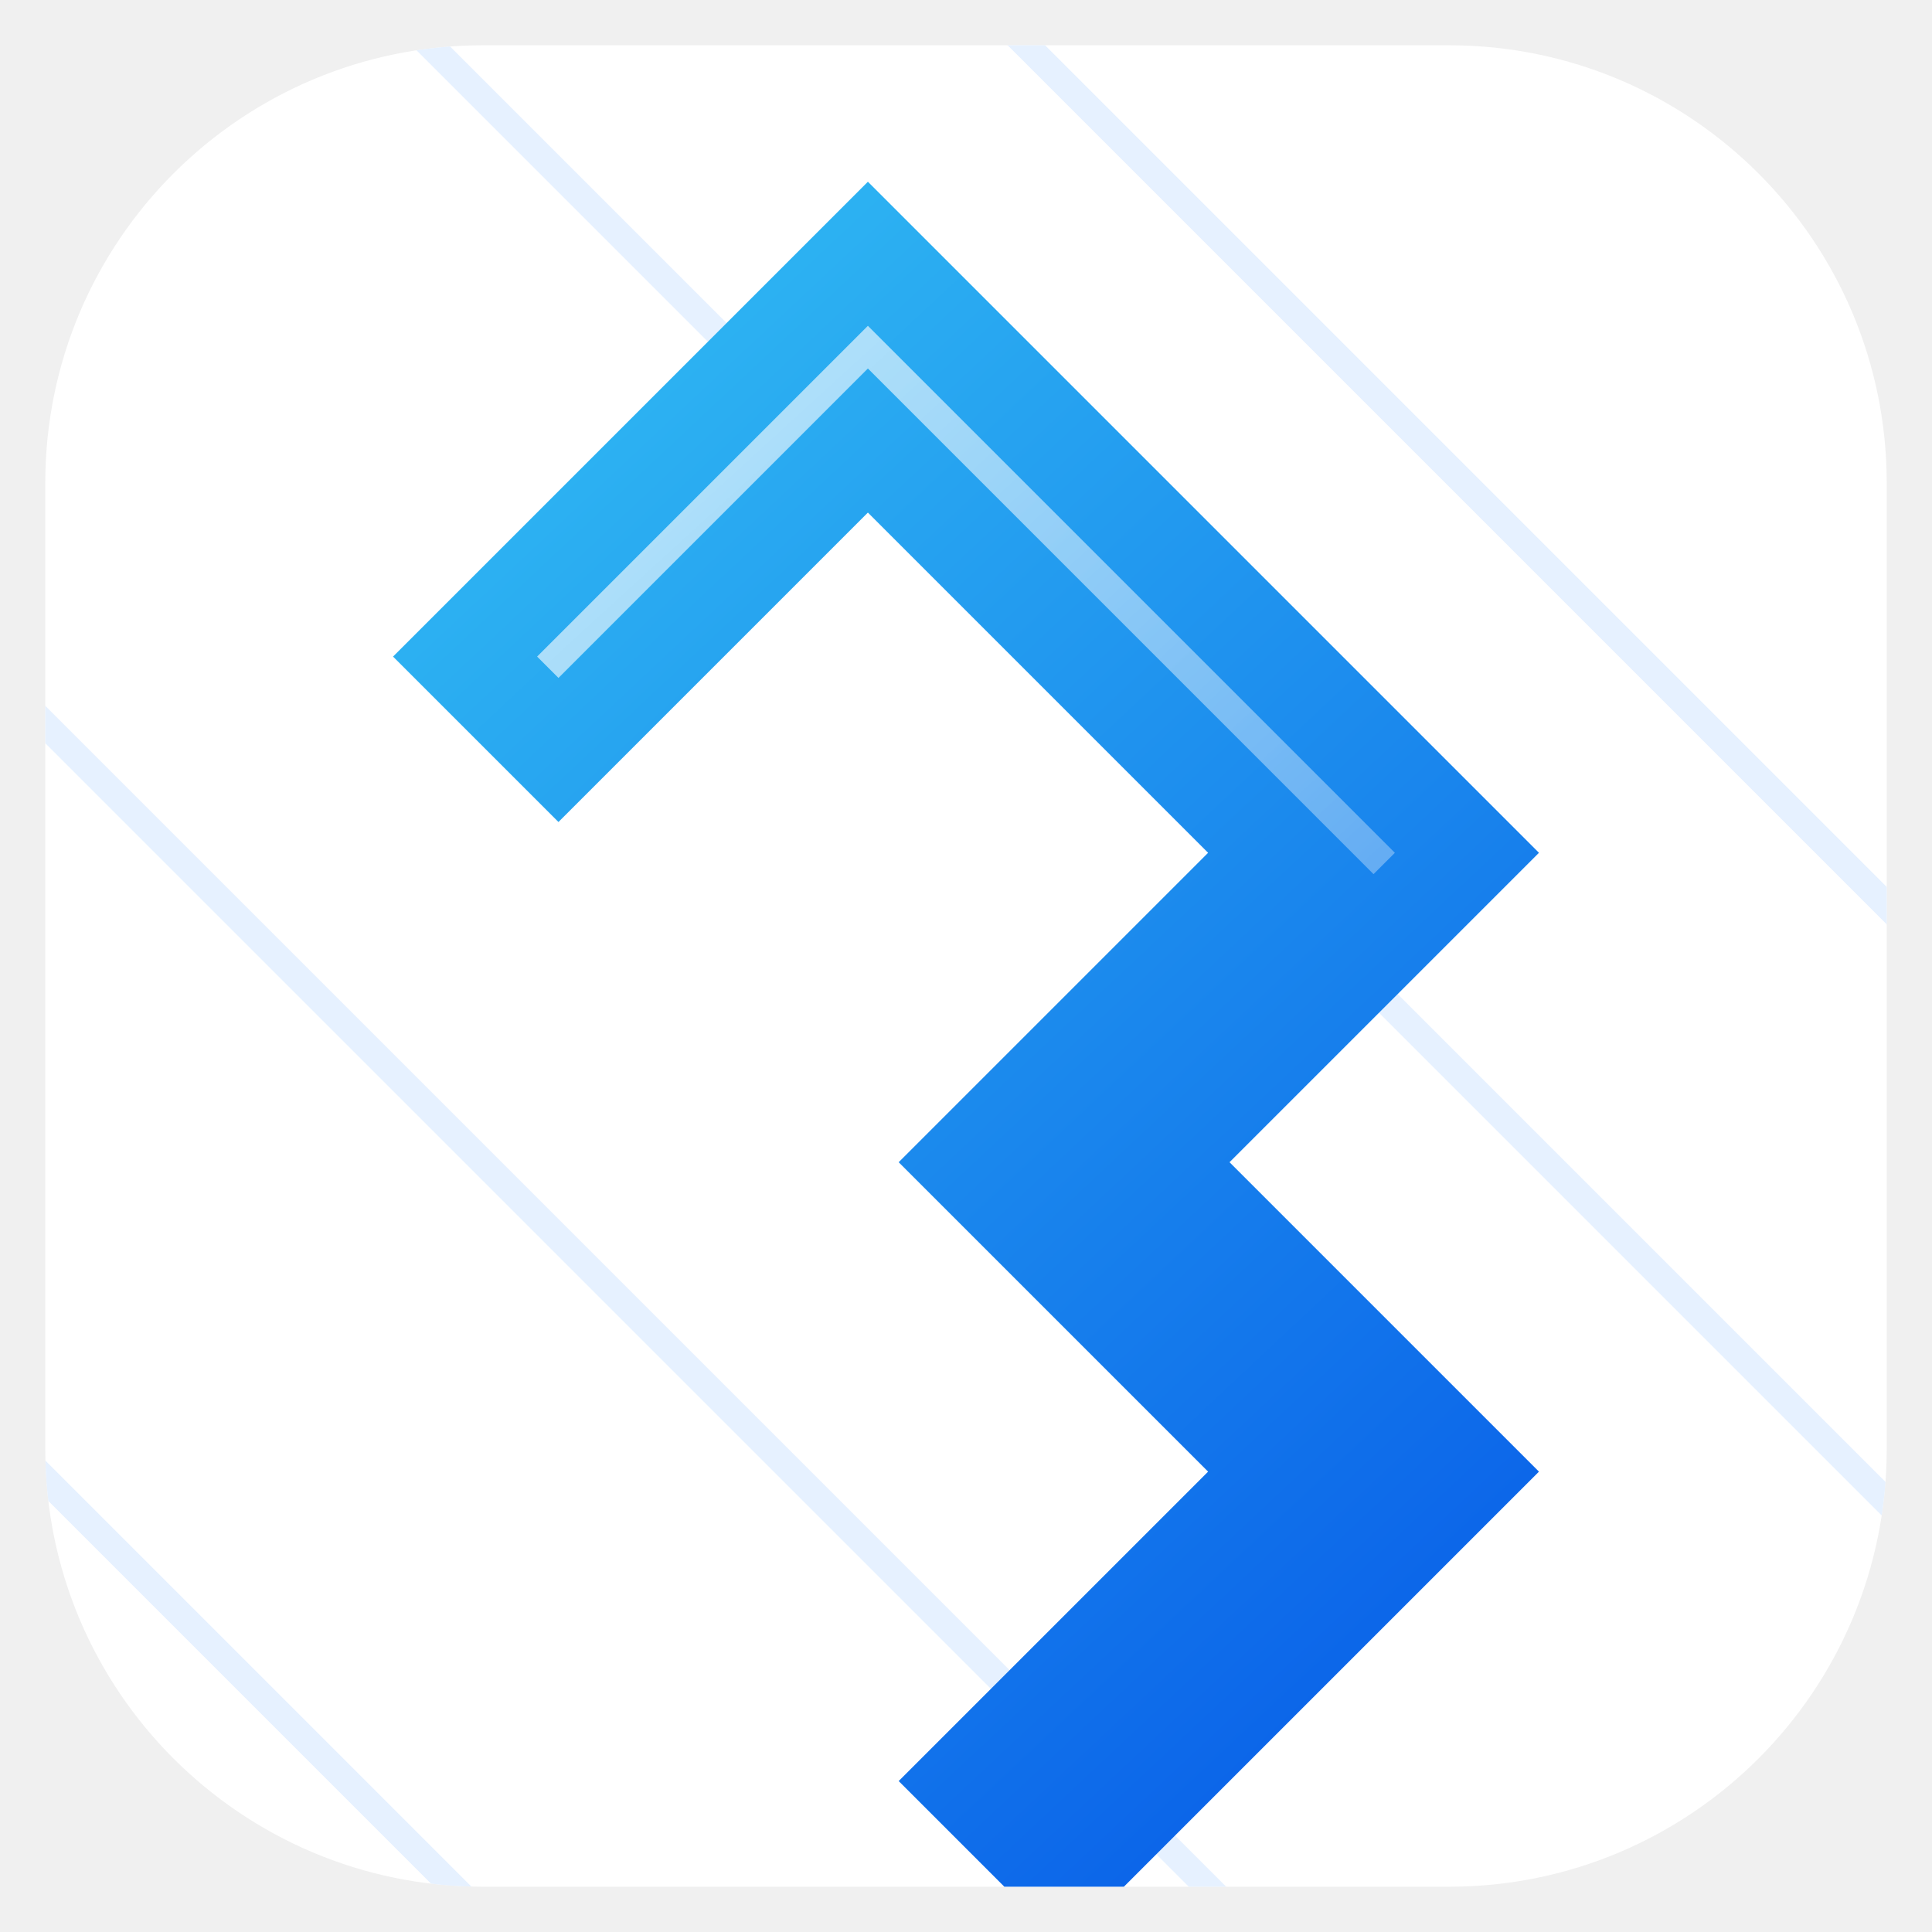
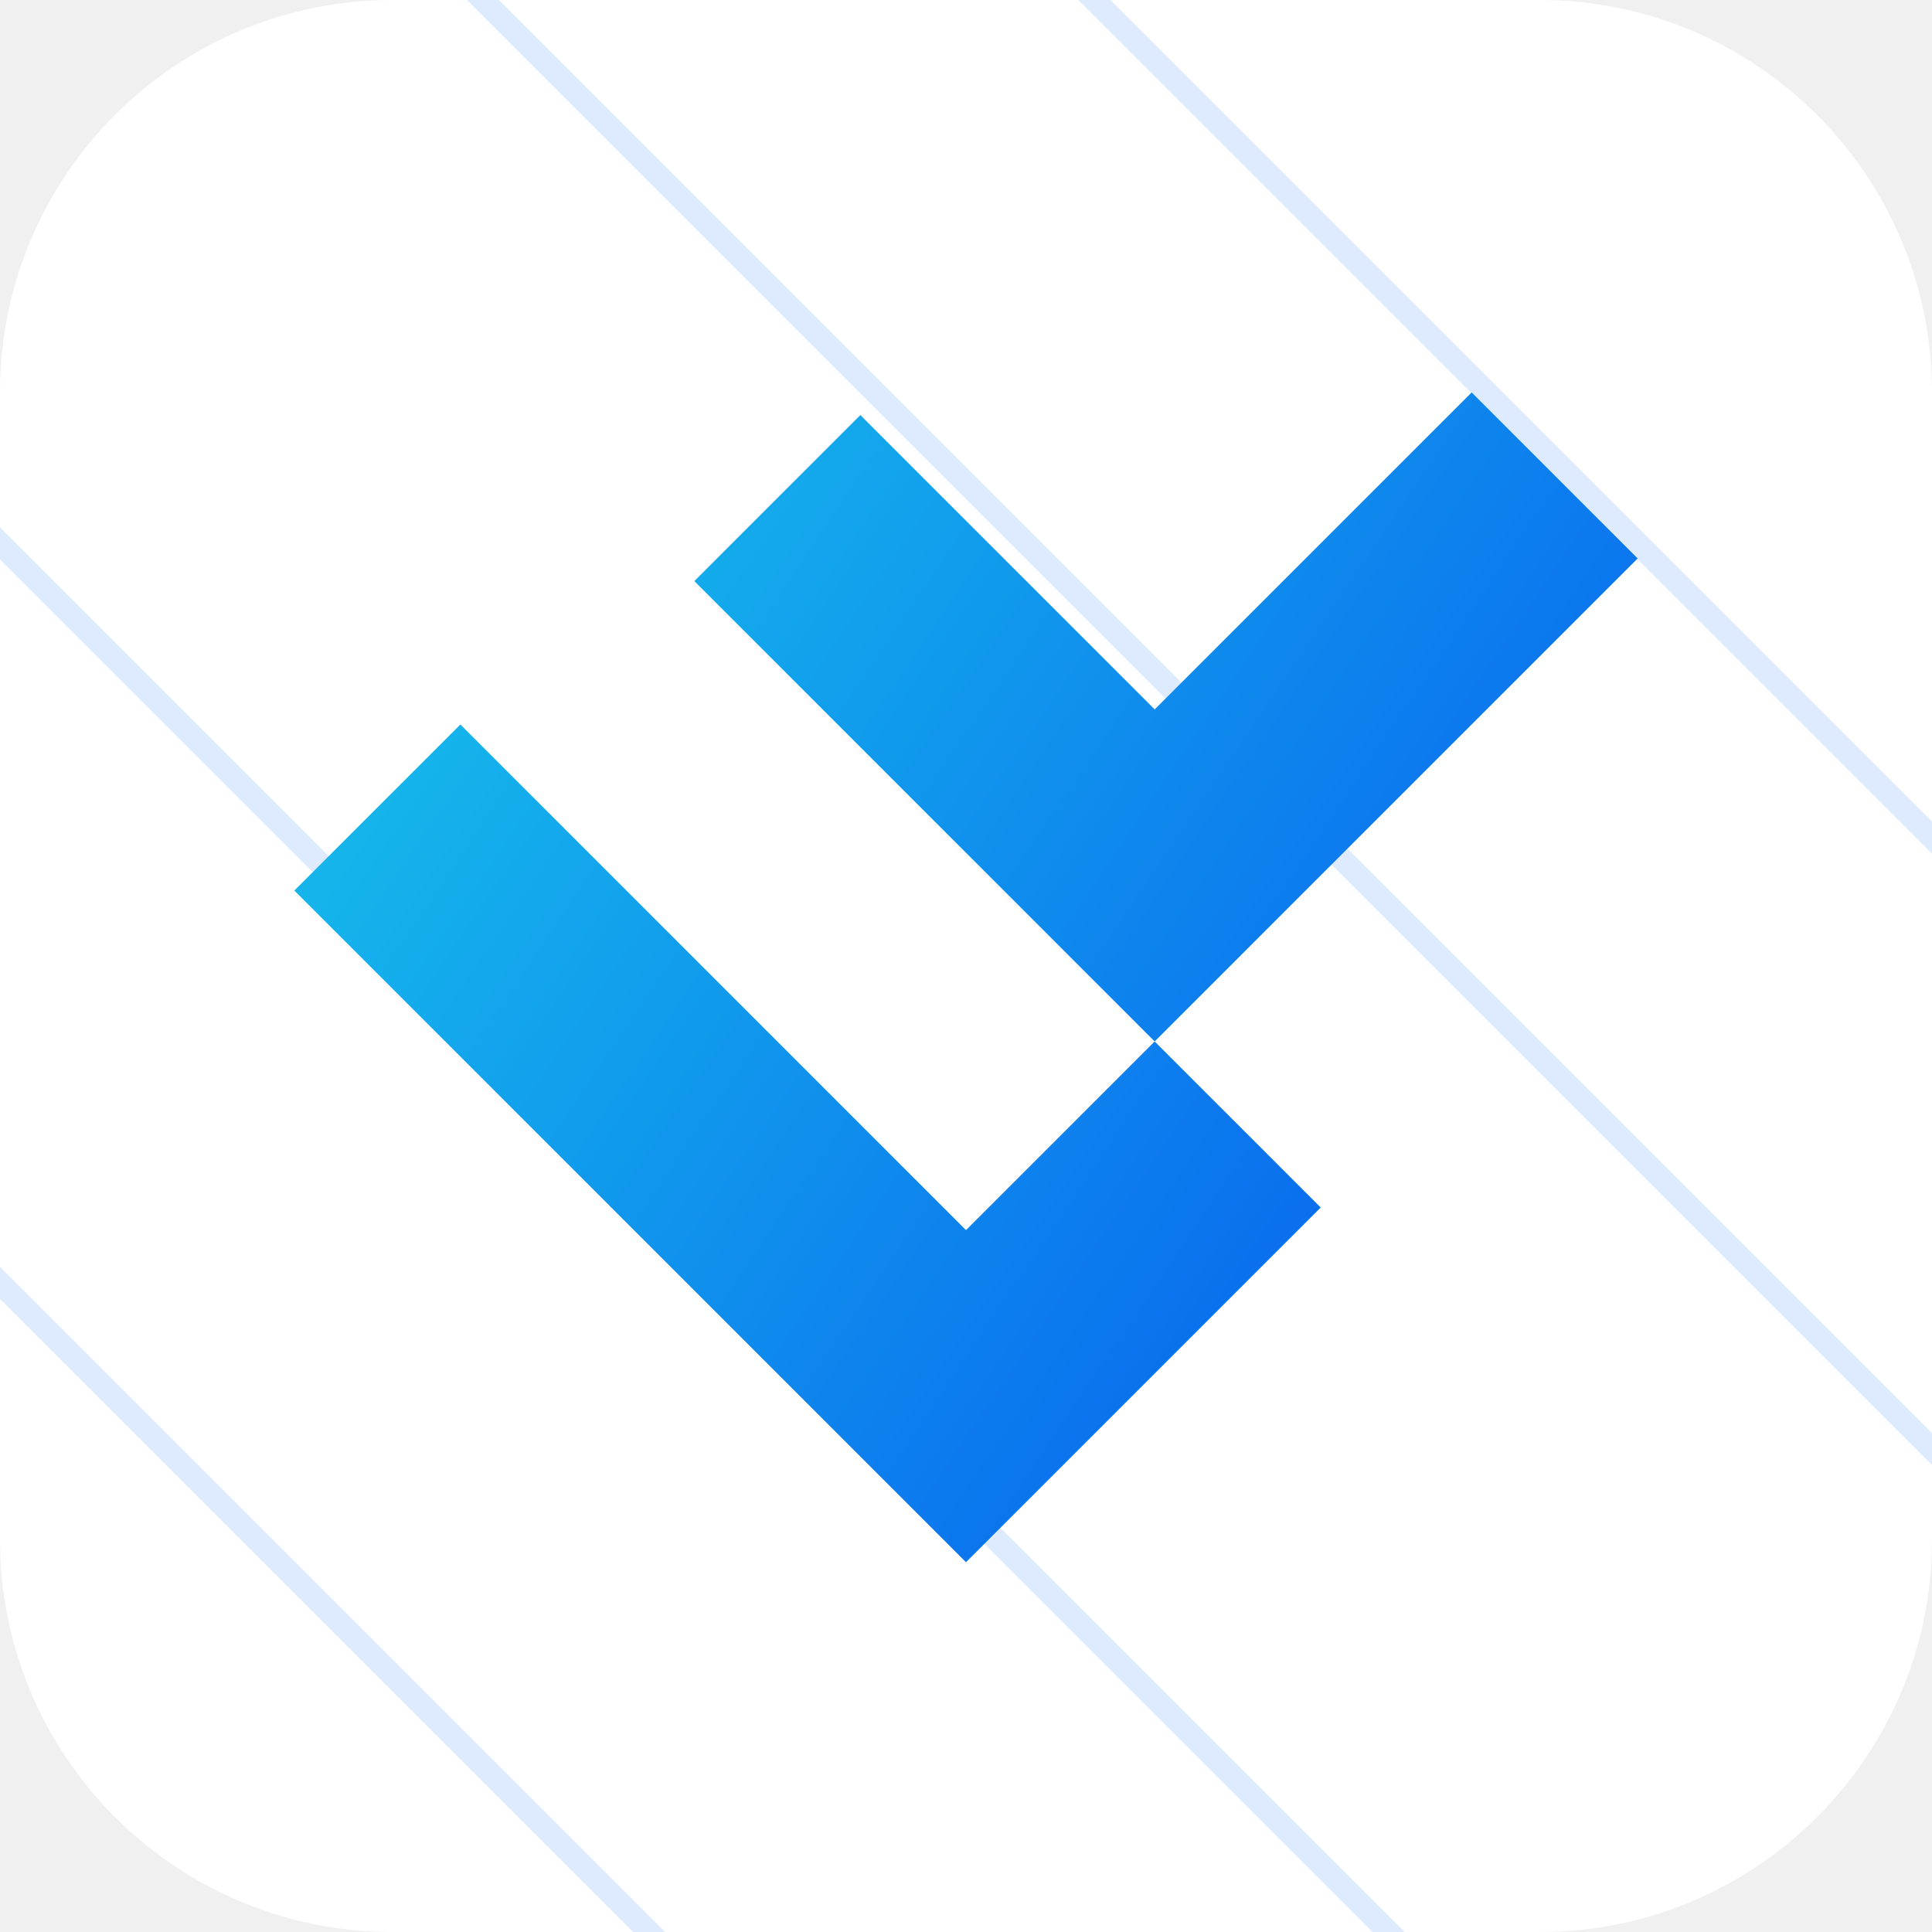
- <svg xmlns="http://www.w3.org/2000/svg" viewBox="0 0 512 512" role="img" aria-label="SAY AI logo">
+ <svg xmlns="http://www.w3.org/2000/svg" viewBox="0 0 512 512" role="img" aria-label="SAY AI emblem">
  <defs>
-     <linearGradient id="sayai-blue" x1="72" y1="64" x2="432" y2="448" gradientUnits="userSpaceOnUse">
-       <stop offset="0" stop-color="#35C5F4" />
-       <stop offset="1" stop-color="#075BE8" />
+     <linearGradient id="blue" x1="100" y1="160" x2="410" y2="370" gradientUnits="userSpaceOnUse">
+       <stop stop-color="#16BCEB" />
+       <stop offset="1" stop-color="#075BEF" />
    </linearGradient>
-     <linearGradient id="sayai-shine" x1="130" y1="118" x2="382" y2="394" gradientUnits="userSpaceOnUse">
-       <stop offset="0" stop-color="#FFFFFF" stop-opacity=".95" />
-       <stop offset="1" stop-color="#FFFFFF" stop-opacity=".18" />
-     </linearGradient>
-     <clipPath id="sayai-rounded">
-       <rect x="12" y="12" width="488" height="488" rx="116" />
+     <clipPath id="tile">
+       <rect x="0" y="0" width="512" height="512" rx="104" />
    </clipPath>
  </defs>
-   <g clip-path="url(#sayai-rounded)">
-     <rect x="12" y="12" width="488" height="488" fill="#FFFFFF" />
-     <path d="M-30 150 362 542M72 -30 542 440M-30 350 250 630M180 -80 610 350" fill="none" stroke="#DCEBFF" stroke-width="7" opacity=".72" />
-     <path d="M148 174 230 92 364 226 282 308 364 390 282 472" fill="none" stroke="url(#sayai-blue)" stroke-width="62" stroke-linecap="square" stroke-linejoin="miter" />
-     <path d="M148 174 230 92 364 226" fill="none" stroke="url(#sayai-shine)" stroke-width="8" stroke-linecap="square" opacity=".72" />
+   <g clip-path="url(#tile)">
+     <rect width="512" height="512" fill="#fff" />
+     <path d="M-28 116 396 540M92 -36 548 420M-30 310 204 544M250 -40 552 262" fill="none" stroke="#D8E7FF" stroke-width="6" opacity=".85" />
+     <path d="M184 154 228 110 306 188 390 104 434 148 306 276Z" fill="url(#blue)" />
+     <path d="M78 236 122 192 256 326 306 276 350 320 256 414Z" fill="url(#blue)" />
  </g>
</svg>
